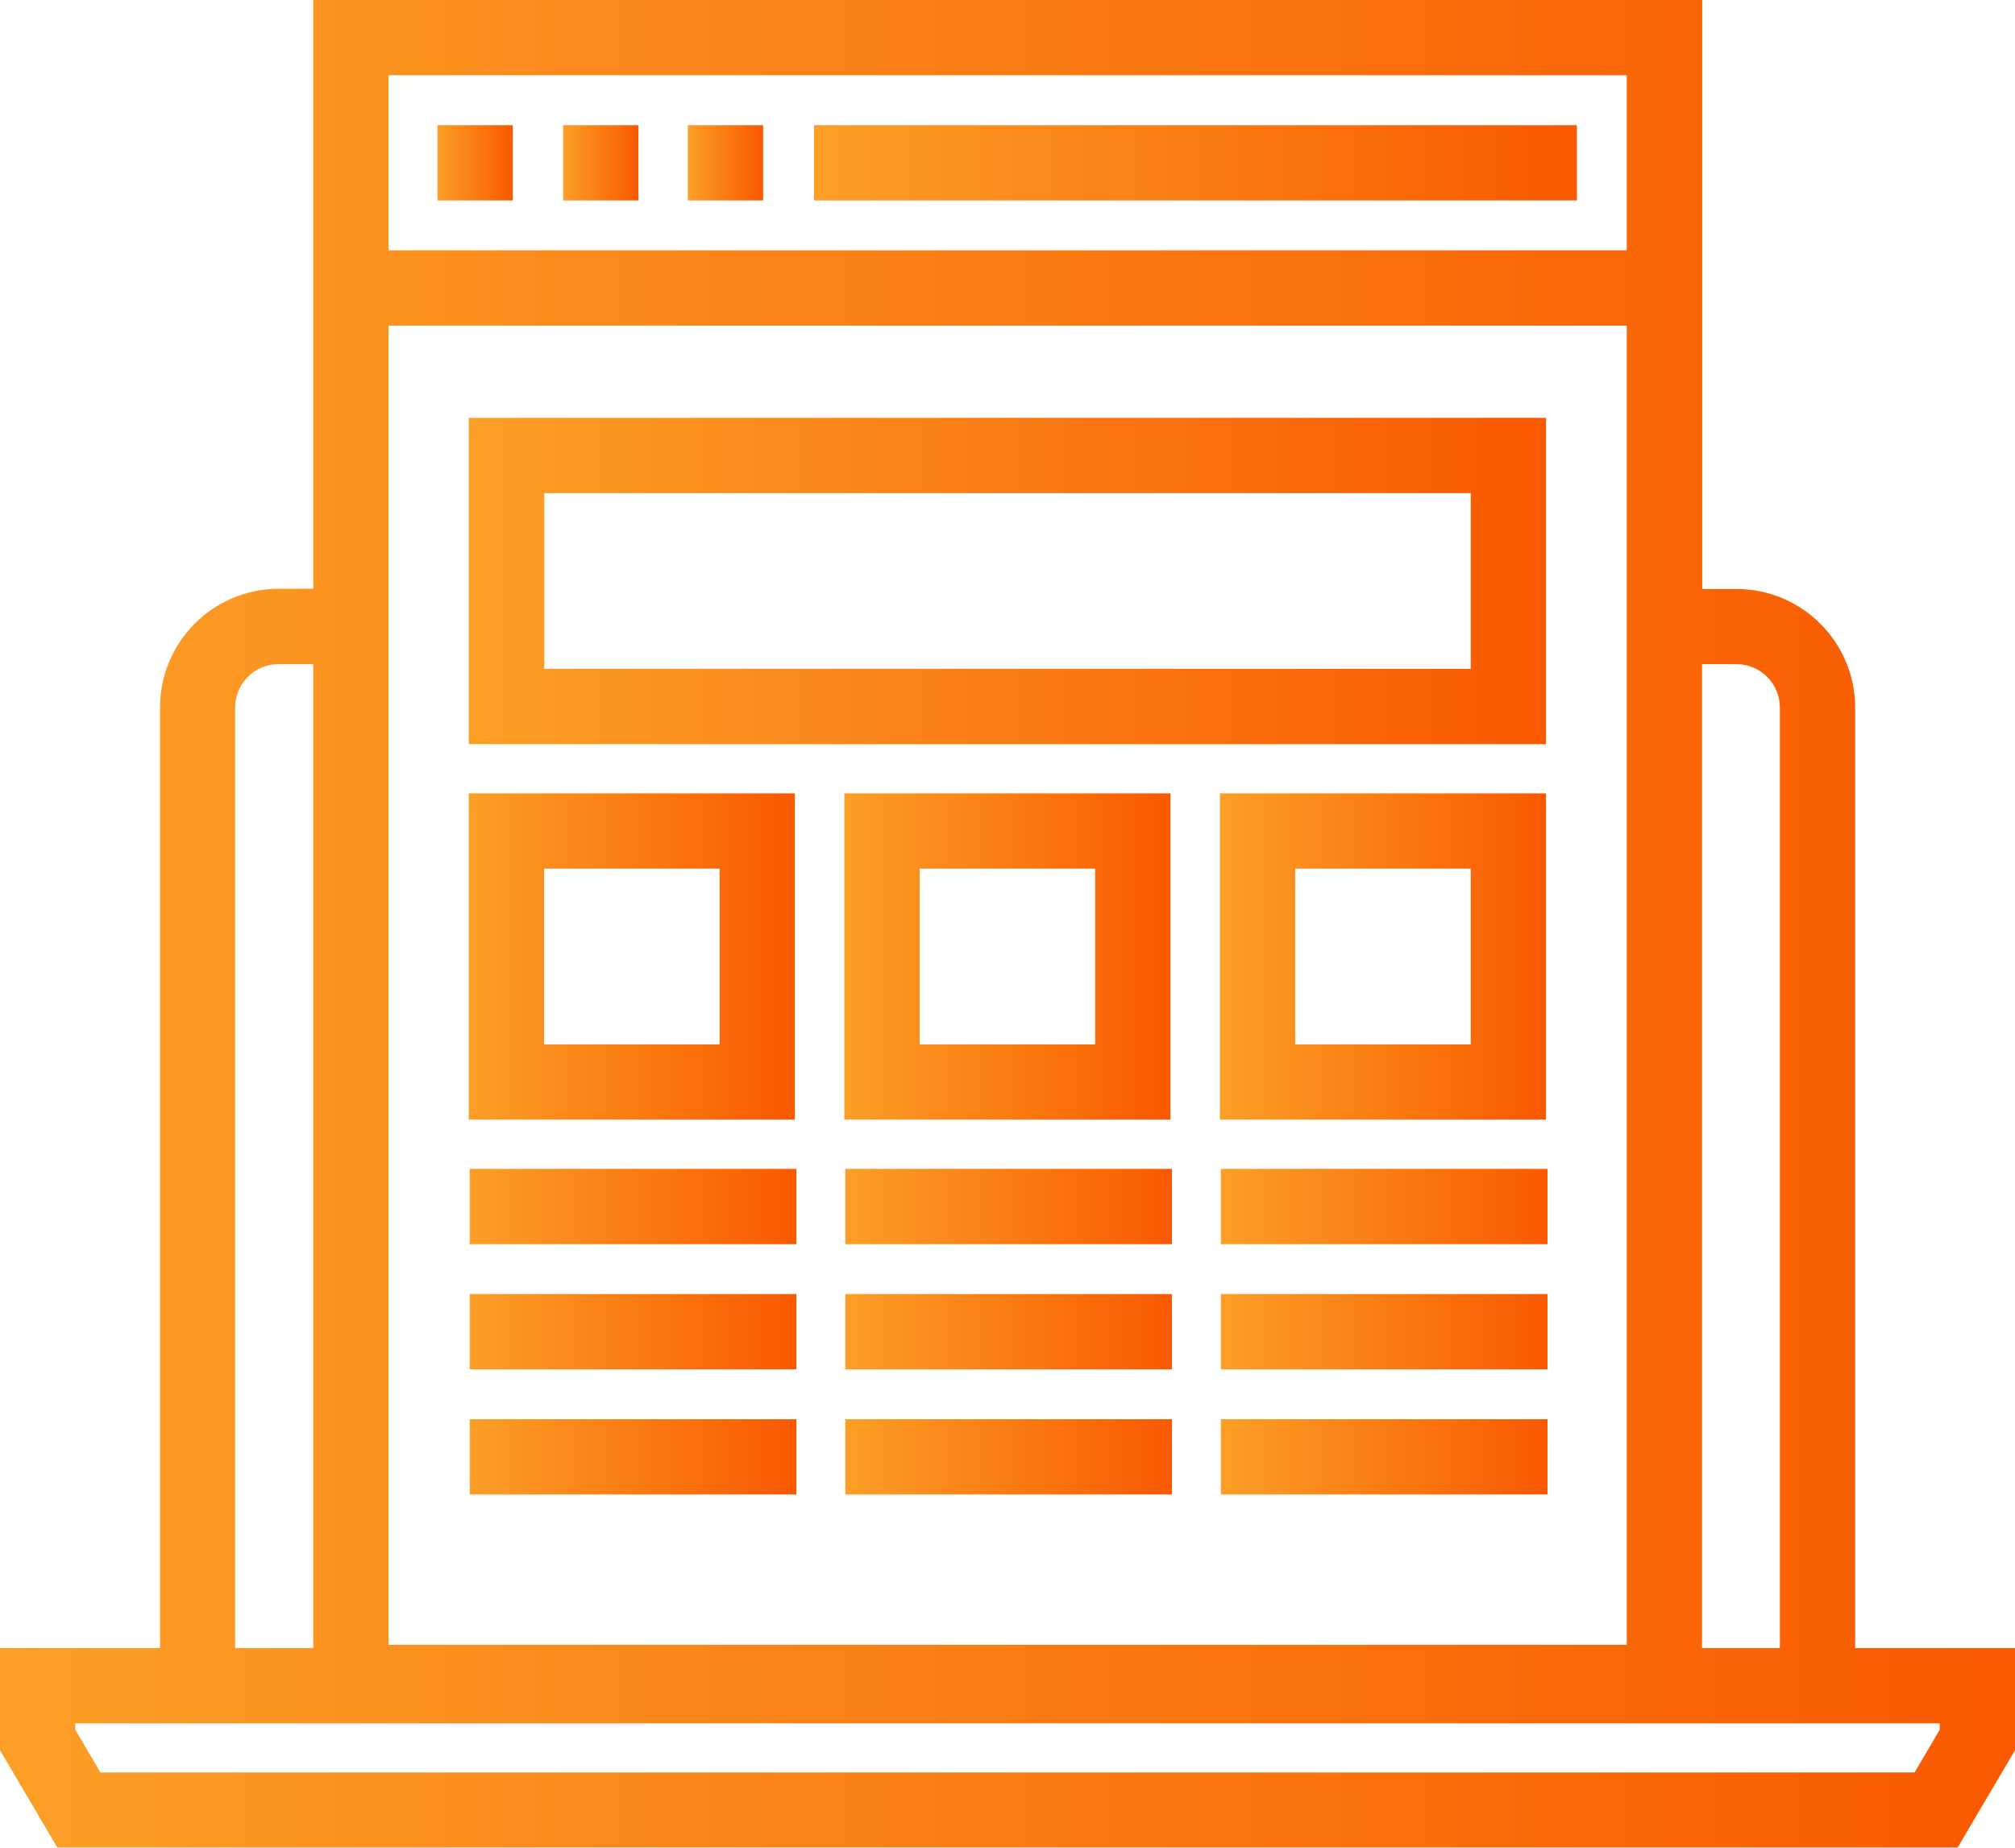
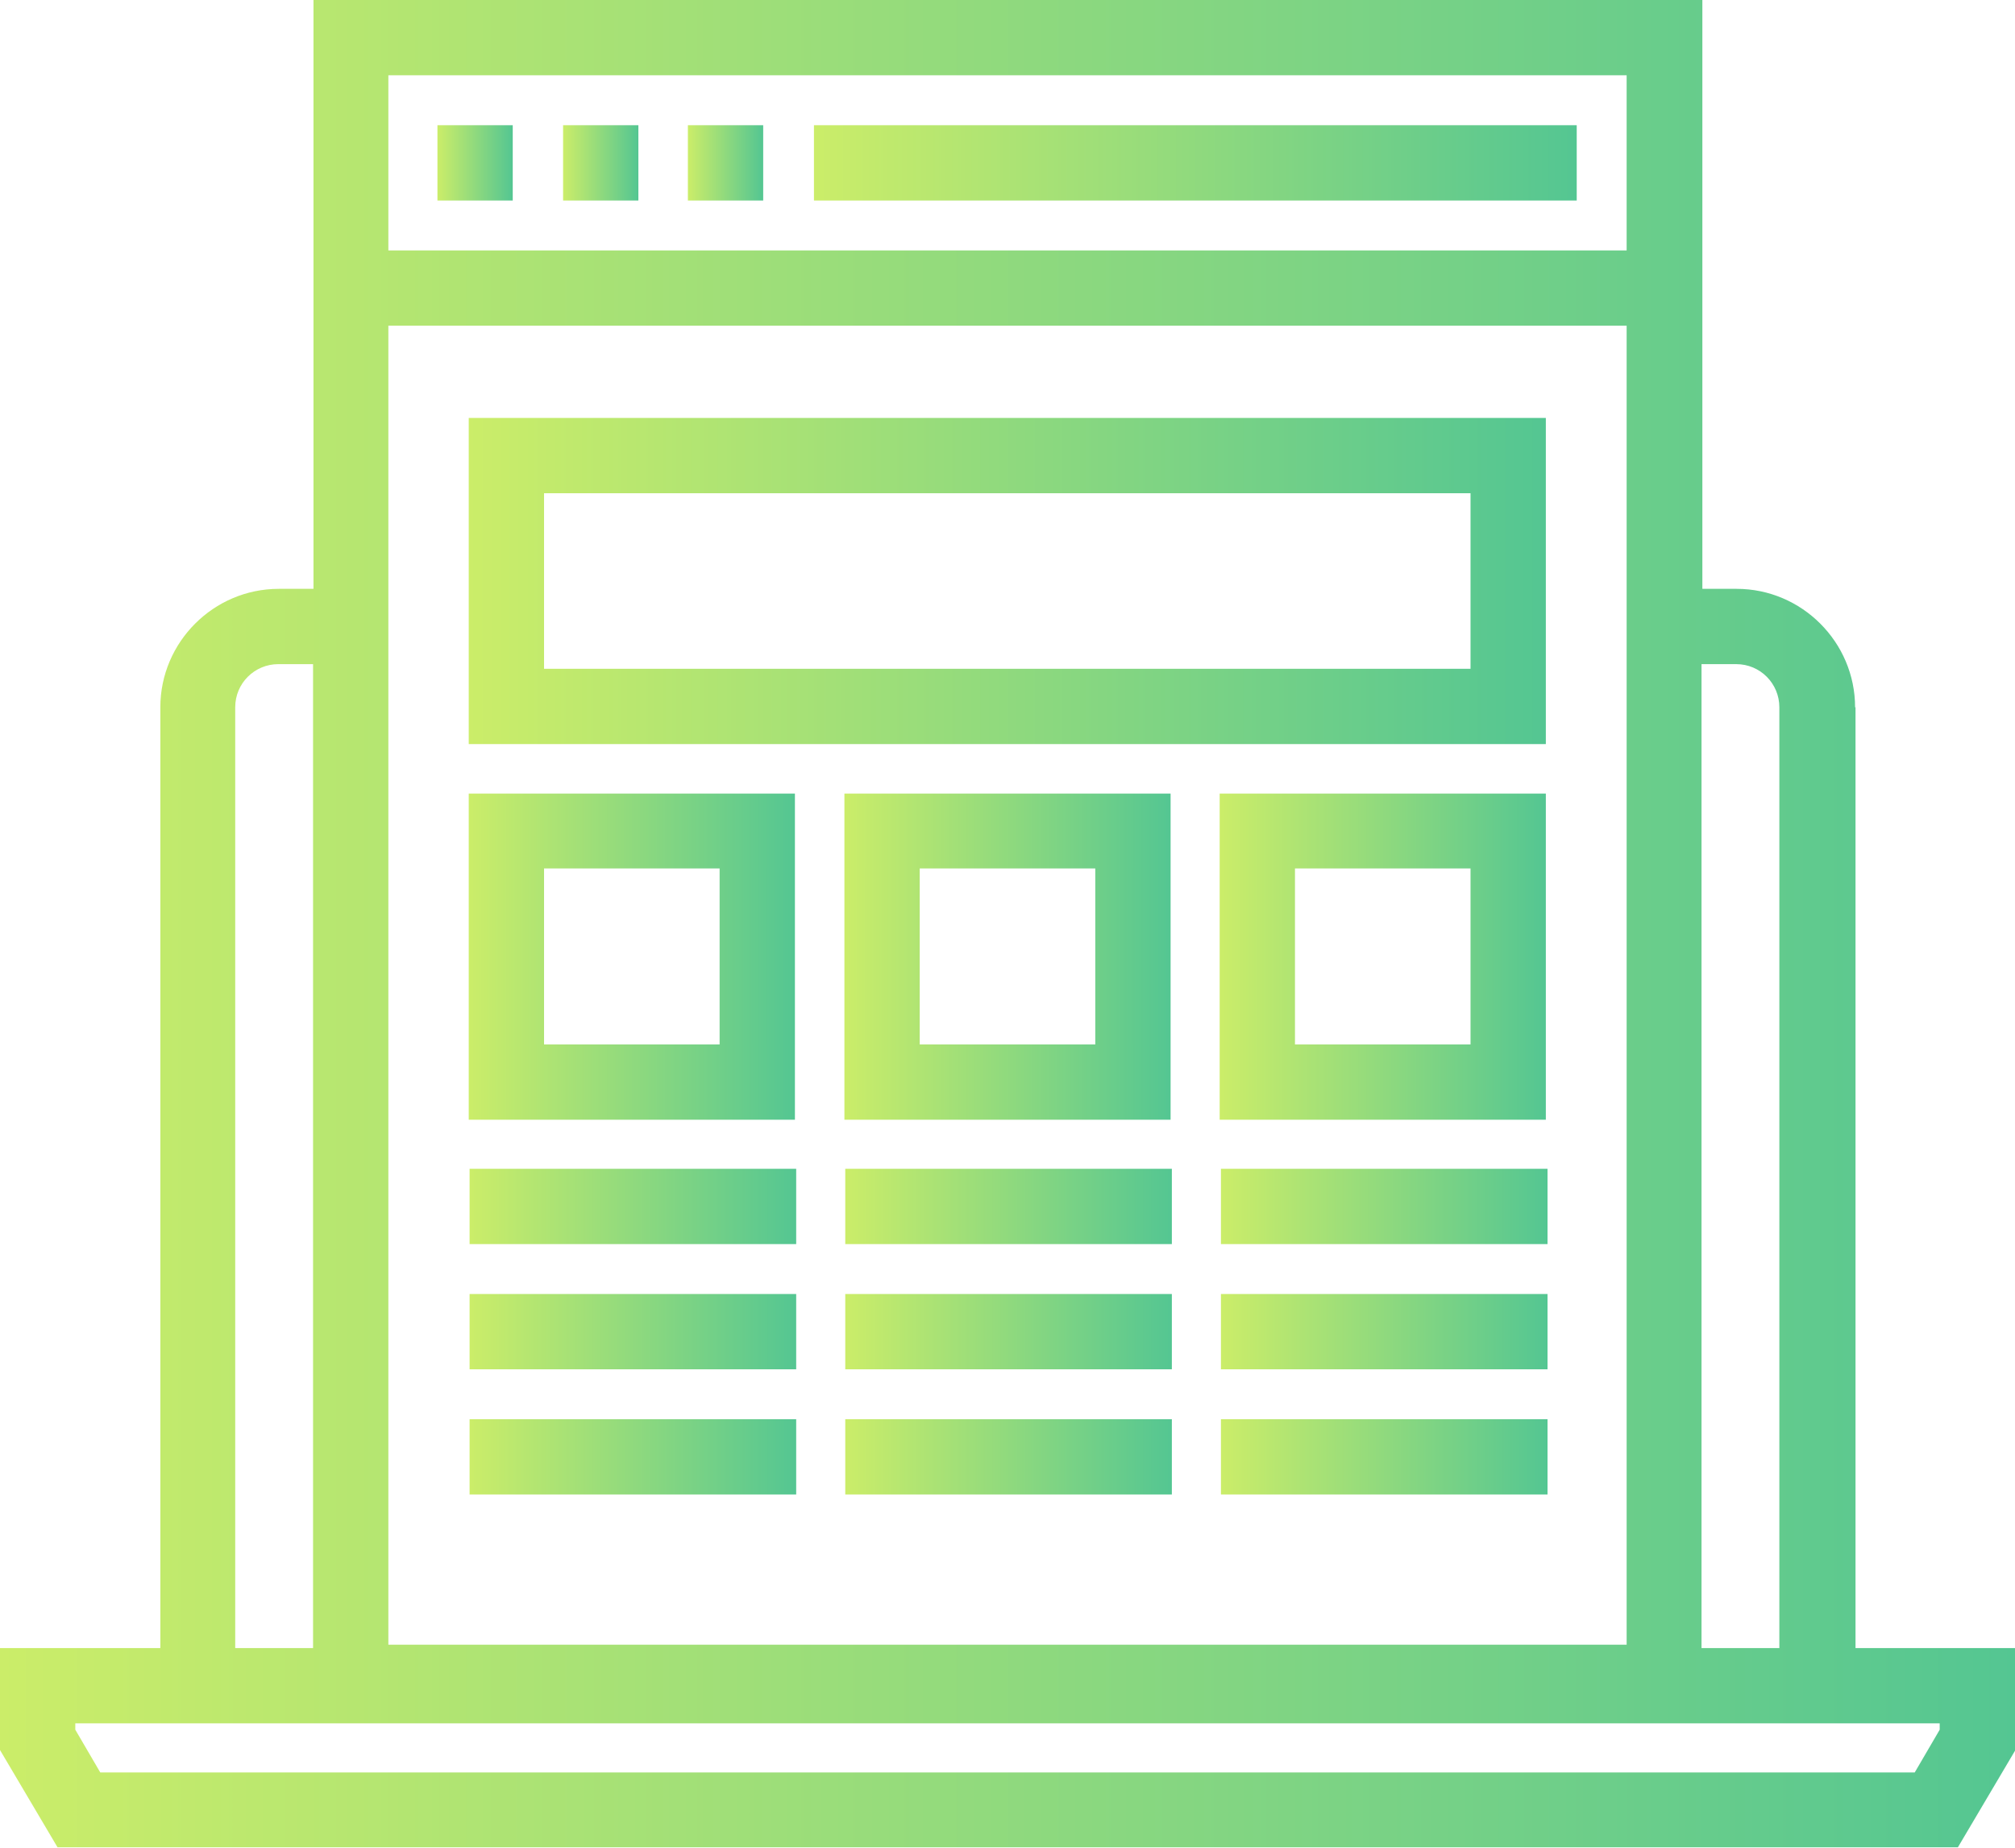
- <svg xmlns="http://www.w3.org/2000/svg" xmlns:xlink="http://www.w3.org/1999/xlink" id="Ebene_1" data-name="Ebene 1" viewBox="0 0 476.3 436.77">
-   <defs>
-     <style>.cls-1{fill:url(#Unbenannter_Verlauf_2);}.cls-2{fill:url(#Unbenannter_Verlauf_2-2);}.cls-3{fill:url(#Unbenannter_Verlauf_2-3);}.cls-4{fill:url(#Unbenannter_Verlauf_2-4);}.cls-5{fill:url(#Unbenannter_Verlauf_2-5);}.cls-6{fill:url(#Unbenannter_Verlauf_2-6);}.cls-7{fill:url(#Unbenannter_Verlauf_2-7);}.cls-8{fill:url(#Unbenannter_Verlauf_2-8);}.cls-9{fill:url(#Unbenannter_Verlauf_2-9);}.cls-10{fill:url(#Unbenannter_Verlauf_2-10);}.cls-11{fill:url(#Unbenannter_Verlauf_2-11);}.cls-12{fill:url(#Unbenannter_Verlauf_2-12);}.cls-13{fill:url(#Unbenannter_Verlauf_2-13);}.cls-14{fill:url(#Unbenannter_Verlauf_2-14);}.cls-15{fill:url(#Unbenannter_Verlauf_2-15);}.cls-16{fill:url(#Unbenannter_Verlauf_2-16);}.cls-17{fill:url(#Unbenannter_Verlauf_2-17);}.cls-18{fill:url(#Unbenannter_Verlauf_2-18);}</style>
-     <linearGradient id="Unbenannter_Verlauf_2" y1="218.38" x2="476.3" y2="218.38" gradientUnits="userSpaceOnUse">
-       <stop offset="0" stop-color="#fb9f27" />
-       <stop offset="1" stop-color="#f95900" />
-     </linearGradient>
-     <linearGradient id="Unbenannter_Verlauf_2-2" x1="103.41" y1="38.49" x2="121.21" y2="38.49" xlink:href="#Unbenannter_Verlauf_2" />
-     <linearGradient id="Unbenannter_Verlauf_2-3" x1="162.59" y1="38.49" x2="180.39" y2="38.49" xlink:href="#Unbenannter_Verlauf_2" />
-     <linearGradient id="Unbenannter_Verlauf_2-4" x1="192.42" y1="38.49" x2="372.73" y2="38.49" xlink:href="#Unbenannter_Verlauf_2" />
-     <linearGradient id="Unbenannter_Verlauf_2-5" x1="133.12" y1="38.49" x2="150.91" y2="38.49" xlink:href="#Unbenannter_Verlauf_2" />
-     <linearGradient id="Unbenannter_Verlauf_2-6" x1="110.81" y1="137.34" x2="365.44" y2="137.34" xlink:href="#Unbenannter_Verlauf_2" />
-     <linearGradient id="Unbenannter_Verlauf_2-7" x1="110.81" y1="226.12" x2="187.89" y2="226.12" xlink:href="#Unbenannter_Verlauf_2" />
-     <linearGradient id="Unbenannter_Verlauf_2-8" x1="199.58" y1="226.12" x2="276.67" y2="226.12" xlink:href="#Unbenannter_Verlauf_2" />
-     <linearGradient id="Unbenannter_Verlauf_2-9" x1="288.36" y1="226.12" x2="365.44" y2="226.12" xlink:href="#Unbenannter_Verlauf_2" />
-     <linearGradient id="Unbenannter_Verlauf_2-10" x1="111.04" y1="285.22" x2="188.25" y2="285.22" xlink:href="#Unbenannter_Verlauf_2" />
-     <linearGradient id="Unbenannter_Verlauf_2-11" x1="111.04" y1="314.81" x2="188.25" y2="314.81" xlink:href="#Unbenannter_Verlauf_2" />
-     <linearGradient id="Unbenannter_Verlauf_2-12" x1="111.04" y1="344.4" x2="188.25" y2="344.4" xlink:href="#Unbenannter_Verlauf_2" />
-     <linearGradient id="Unbenannter_Verlauf_2-13" x1="199.81" y1="285.22" x2="277.02" y2="285.22" xlink:href="#Unbenannter_Verlauf_2" />
-     <linearGradient id="Unbenannter_Verlauf_2-14" x1="199.81" y1="314.81" x2="277.02" y2="314.81" xlink:href="#Unbenannter_Verlauf_2" />
-     <linearGradient id="Unbenannter_Verlauf_2-15" x1="199.81" y1="344.4" x2="277.02" y2="344.4" xlink:href="#Unbenannter_Verlauf_2" />
-     <linearGradient id="Unbenannter_Verlauf_2-16" x1="288.59" y1="285.22" x2="365.8" y2="285.22" xlink:href="#Unbenannter_Verlauf_2" />
-     <linearGradient id="Unbenannter_Verlauf_2-17" x1="288.59" y1="314.81" x2="365.8" y2="314.81" xlink:href="#Unbenannter_Verlauf_2" />
-     <linearGradient id="Unbenannter_Verlauf_2-18" x1="288.59" y1="344.4" x2="365.8" y2="344.4" xlink:href="#Unbenannter_Verlauf_2" />
-   </defs>
-   <path class="cls-1" d="M438.52,167.23a28.08,28.08,0,0,0-28-28h-8.15V0H74.05V139.18H65.83a28.08,28.08,0,0,0-28,28V389.6H0v24.15l13.56,23H462.74l13.56-23V389.6H438.52ZM402.32,157h8.15a10.26,10.26,0,0,1,10.25,10.25V389.6h-18.4ZM91.85,17.8H384.53V59.18H91.85Zm0,59.18H384.53V388.83H91.85ZM55.58,167.23A10.26,10.26,0,0,1,65.83,157h8.22V389.6H55.58ZM458.51,407.4v1.5L452.57,419H23.73L17.8,408.9v-1.5Z" />
-   <rect class="cls-2" x="103.41" y="29.59" width="17.8" height="17.79" />
-   <rect class="cls-3" x="162.59" y="29.59" width="17.79" height="17.79" />
-   <rect class="cls-4" x="192.42" y="29.59" width="180.32" height="17.79" />
-   <rect class="cls-5" x="133.12" y="29.59" width="17.79" height="17.79" />
-   <path class="cls-6" d="M365.44,98.77H110.81v77.14H365.44Zm-17.79,59.34h-219V116.57H347.65Z" />
-   <path class="cls-7" d="M187.89,187.55H110.81v77.13h77.08ZM170.1,246.89H128.6V205.34h41.5Z" />
-   <path class="cls-8" d="M276.67,187.55H199.58v77.13h77.09Zm-17.8,59.34H217.38V205.34h41.49Z" />
-   <path class="cls-9" d="M365.44,187.55H288.36v77.13h77.08Zm-17.79,59.34h-41.5V205.34h41.5Z" />
-   <rect class="cls-10" x="111.04" y="276.32" width="77.21" height="17.8" />
-   <rect class="cls-11" x="111.04" y="305.91" width="77.21" height="17.8" />
-   <rect class="cls-12" x="111.04" y="335.5" width="77.21" height="17.79" />
-   <rect class="cls-13" x="199.81" y="276.32" width="77.21" height="17.8" />
-   <rect class="cls-14" x="199.81" y="305.91" width="77.21" height="17.8" />
-   <rect class="cls-15" x="199.81" y="335.5" width="77.21" height="17.79" />
-   <rect class="cls-16" x="288.59" y="276.32" width="77.21" height="17.8" />
-   <rect class="cls-17" x="288.59" y="305.91" width="77.21" height="17.8" />
-   <rect class="cls-18" x="288.59" y="335.5" width="77.21" height="17.79" />
+ <svg xmlns="http://www.w3.org/2000/svg" version="1.1" id="Ebene_1" x="0px" y="0px" viewBox="0 0 476.3 436.8" style="enable-background:new 0 0 476.3 436.8;" xml:space="preserve">
+   <style type="text/css">
+ 	.st0{fill:url(#SVGID_1_);}
+ 	.st1{fill:url(#SVGID_00000161627035165575717760000008382182092883337870_);}
+ 	.st2{fill:url(#SVGID_00000091696233142112975410000008043388090510481796_);}
+ 	.st3{fill:url(#SVGID_00000053511153836245205770000016614083996334321339_);}
+ 	.st4{fill:url(#SVGID_00000056415327526807343050000011128669756847465860_);}
+ 	.st5{fill:url(#SVGID_00000131364118845422467170000013946646503014700421_);}
+ 	.st6{fill:url(#SVGID_00000140721582614735945240000002393889312412022407_);}
+ 	.st7{fill:url(#SVGID_00000010299761004227359650000015491568725135316145_);}
+ 	.st8{fill:url(#SVGID_00000168099356686352020900000013742019555190687659_);}
+ 	.st9{fill:url(#SVGID_00000153687712805645539640000010960207163460976770_);}
+ 	.st10{fill:url(#SVGID_00000047056136783736909390000005088573794791583932_);}
+ 	.st11{fill:url(#SVGID_00000119114220641481857040000015790983499016082595_);}
+ 	.st12{fill:url(#SVGID_00000124121383999917713830000002365391477286900128_);}
+ 	.st13{fill:url(#SVGID_00000146487910868581101880000015996039400680433843_);}
+ 	.st14{fill:url(#SVGID_00000032607855982476223590000004664278038844670107_);}
+ 	.st15{fill:url(#SVGID_00000172416749362036867270000015777509195615989912_);}
+ 	.st16{fill:url(#SVGID_00000133513326759048211430000018335937121186376340_);}
+ 	.st17{fill:url(#SVGID_00000132077856699117354050000003864631547914441881_);}
+ </style>
+   <linearGradient id="SVGID_1_" gradientUnits="userSpaceOnUse" x1="0" y1="219.625" x2="476.3" y2="219.625" gradientTransform="matrix(1 0 0 -1 0 438)">
+     <stop offset="0" style="stop-color:#CBED69" />
+     <stop offset="1" style="stop-color:#54C692" />
+   </linearGradient>
+   <path class="st0" d="M438.5,167.2c0-15.4-12.6-28-28-28h-8.1V0H74.1v139.2h-8.2c-15.4,0-28,12.6-28,28v222.4H0v24.1l13.6,23h449.2  l13.6-23v-24.1h-37.8V167.2z M402.3,157h8.1c5.7,0,10.2,4.6,10.2,10.2v222.4h-18.4V157z M91.8,17.8h292.7v41.4H91.8V17.8z M91.8,77  h292.7v311.8H91.8V77z M55.6,167.2c0-5.7,4.6-10.2,10.2-10.2h8.2v232.6H55.6V167.2z M458.5,407.4v1.5l-5.9,10.1H23.7l-5.9-10.1v-1.5  H458.5z" />
+   <linearGradient id="SVGID_00000004510489690196142460000013839558628288563887_" gradientUnits="userSpaceOnUse" x1="103.41" y1="399.515" x2="121.21" y2="399.515" gradientTransform="matrix(1 0 0 -1 0 438)">
+     <stop offset="0" style="stop-color:#CBED69" />
+     <stop offset="1" style="stop-color:#54C692" />
+   </linearGradient>
+   <rect x="103.4" y="29.6" style="fill:url(#SVGID_00000004510489690196142460000013839558628288563887_);" width="17.8" height="17.8" />
+   <linearGradient id="SVGID_00000160908304902429771770000003826306704366905238_" gradientUnits="userSpaceOnUse" x1="162.59" y1="399.515" x2="180.38" y2="399.515" gradientTransform="matrix(1 0 0 -1 0 438)">
+     <stop offset="0" style="stop-color:#CBED69" />
+     <stop offset="1" style="stop-color:#54C692" />
+   </linearGradient>
+   <rect x="162.6" y="29.6" style="fill:url(#SVGID_00000160908304902429771770000003826306704366905238_);" width="17.8" height="17.8" />
+   <linearGradient id="SVGID_00000126292896121600478580000014193493142713049766_" gradientUnits="userSpaceOnUse" x1="192.42" y1="399.515" x2="372.74" y2="399.515" gradientTransform="matrix(1 0 0 -1 0 438)">
+     <stop offset="0" style="stop-color:#CBED69" />
+     <stop offset="1" style="stop-color:#54C692" />
+   </linearGradient>
+   <rect x="192.4" y="29.6" style="fill:url(#SVGID_00000126292896121600478580000014193493142713049766_);" width="180.3" height="17.8" />
+   <linearGradient id="SVGID_00000070108898399033333540000017475359950993238194_" gradientUnits="userSpaceOnUse" x1="133.12" y1="399.515" x2="150.91" y2="399.515" gradientTransform="matrix(1 0 0 -1 0 438)">
+     <stop offset="0" style="stop-color:#CBED69" />
+     <stop offset="1" style="stop-color:#54C692" />
+   </linearGradient>
+   <rect x="133.1" y="29.6" style="fill:url(#SVGID_00000070108898399033333540000017475359950993238194_);" width="17.8" height="17.8" />
+   <linearGradient id="SVGID_00000104675926700704526540000011018195653042354062_" gradientUnits="userSpaceOnUse" x1="110.81" y1="300.66" x2="365.44" y2="300.66" gradientTransform="matrix(1 0 0 -1 0 438)">
+     <stop offset="0" style="stop-color:#CBED69" />
+     <stop offset="1" style="stop-color:#54C692" />
+   </linearGradient>
+   <path style="fill:url(#SVGID_00000104675926700704526540000011018195653042354062_);" d="M365.4,98.8H110.8v77.1h254.6V98.8z   M347.6,158.1h-219v-41.5h219V158.1z" />
+   <linearGradient id="SVGID_00000138561676828543608740000003162104689468088492_" gradientUnits="userSpaceOnUse" x1="110.81" y1="211.885" x2="187.89" y2="211.885" gradientTransform="matrix(1 0 0 -1 0 438)">
+     <stop offset="0" style="stop-color:#CBED69" />
+     <stop offset="1" style="stop-color:#54C692" />
+   </linearGradient>
+   <path style="fill:url(#SVGID_00000138561676828543608740000003162104689468088492_);" d="M187.9,187.6h-77.1v77.1h77.1V187.6z   M170.1,246.9h-41.5v-41.6h41.5V246.9z" />
+   <linearGradient id="SVGID_00000096740634378730008410000017610925451235359639_" gradientUnits="userSpaceOnUse" x1="199.58" y1="211.885" x2="276.67" y2="211.885" gradientTransform="matrix(1 0 0 -1 0 438)">
+     <stop offset="0" style="stop-color:#CBED69" />
+     <stop offset="1" style="stop-color:#54C692" />
+   </linearGradient>
+   <path style="fill:url(#SVGID_00000096740634378730008410000017610925451235359639_);" d="M276.7,187.6h-77.1v77.1h77.1L276.7,187.6z   M258.9,246.9h-41.5v-41.6h41.5L258.9,246.9z" />
+   <linearGradient id="SVGID_00000131361800307723214480000008787833852096562331_" gradientUnits="userSpaceOnUse" x1="288.36" y1="211.885" x2="365.44" y2="211.885" gradientTransform="matrix(1 0 0 -1 0 438)">
+     <stop offset="0" style="stop-color:#CBED69" />
+     <stop offset="1" style="stop-color:#54C692" />
+   </linearGradient>
+   <path style="fill:url(#SVGID_00000131361800307723214480000008787833852096562331_);" d="M365.4,187.6h-77.1v77.1h77.1V187.6z   M347.6,246.9h-41.5v-41.6h41.5V246.9z" />
+   <linearGradient id="SVGID_00000081637182666386680420000000524567975994985378_" gradientUnits="userSpaceOnUse" x1="111.04" y1="152.78" x2="188.25" y2="152.78" gradientTransform="matrix(1 0 0 -1 0 438)">
+     <stop offset="0" style="stop-color:#CBED69" />
+     <stop offset="1" style="stop-color:#54C692" />
+   </linearGradient>
+   <rect x="111" y="276.3" style="fill:url(#SVGID_00000081637182666386680420000000524567975994985378_);" width="77.2" height="17.8" />
+   <linearGradient id="SVGID_00000165205213894931620180000009293586844835432320_" gradientUnits="userSpaceOnUse" x1="111.04" y1="123.19" x2="188.25" y2="123.19" gradientTransform="matrix(1 0 0 -1 0 438)">
+     <stop offset="0" style="stop-color:#CBED69" />
+     <stop offset="1" style="stop-color:#54C692" />
+   </linearGradient>
+   <rect x="111" y="305.9" style="fill:url(#SVGID_00000165205213894931620180000009293586844835432320_);" width="77.2" height="17.8" />
+   <linearGradient id="SVGID_00000104671196020979904210000006582525159888010411_" gradientUnits="userSpaceOnUse" x1="111.04" y1="93.605" x2="188.25" y2="93.605" gradientTransform="matrix(1 0 0 -1 0 438)">
+     <stop offset="0" style="stop-color:#CBED69" />
+     <stop offset="1" style="stop-color:#54C692" />
+   </linearGradient>
+   <rect x="111" y="335.5" style="fill:url(#SVGID_00000104671196020979904210000006582525159888010411_);" width="77.2" height="17.8" />
+   <linearGradient id="SVGID_00000162315948684698726430000015312047184635149501_" gradientUnits="userSpaceOnUse" x1="199.81" y1="152.78" x2="277.02" y2="152.78" gradientTransform="matrix(1 0 0 -1 0 438)">
+     <stop offset="0" style="stop-color:#CBED69" />
+     <stop offset="1" style="stop-color:#54C692" />
+   </linearGradient>
+   <rect x="199.8" y="276.3" style="fill:url(#SVGID_00000162315948684698726430000015312047184635149501_);" width="77.2" height="17.8" />
+   <linearGradient id="SVGID_00000011012675124147674640000002103402838056251036_" gradientUnits="userSpaceOnUse" x1="199.81" y1="123.19" x2="277.02" y2="123.19" gradientTransform="matrix(1 0 0 -1 0 438)">
+     <stop offset="0" style="stop-color:#CBED69" />
+     <stop offset="1" style="stop-color:#54C692" />
+   </linearGradient>
+   <rect x="199.8" y="305.9" style="fill:url(#SVGID_00000011012675124147674640000002103402838056251036_);" width="77.2" height="17.8" />
+   <linearGradient id="SVGID_00000170993249090929756850000013912057718569352067_" gradientUnits="userSpaceOnUse" x1="199.81" y1="93.605" x2="277.02" y2="93.605" gradientTransform="matrix(1 0 0 -1 0 438)">
+     <stop offset="0" style="stop-color:#CBED69" />
+     <stop offset="1" style="stop-color:#54C692" />
+   </linearGradient>
+   <rect x="199.8" y="335.5" style="fill:url(#SVGID_00000170993249090929756850000013912057718569352067_);" width="77.2" height="17.8" />
+   <linearGradient id="SVGID_00000003093732970707239880000009146729183477755319_" gradientUnits="userSpaceOnUse" x1="288.59" y1="152.78" x2="365.8" y2="152.78" gradientTransform="matrix(1 0 0 -1 0 438)">
+     <stop offset="0" style="stop-color:#CBED69" />
+     <stop offset="1" style="stop-color:#54C692" />
+   </linearGradient>
+   <rect x="288.6" y="276.3" style="fill:url(#SVGID_00000003093732970707239880000009146729183477755319_);" width="77.2" height="17.8" />
+   <linearGradient id="SVGID_00000112624526813811078650000012638158926851212967_" gradientUnits="userSpaceOnUse" x1="288.59" y1="123.19" x2="365.8" y2="123.19" gradientTransform="matrix(1 0 0 -1 0 438)">
+     <stop offset="0" style="stop-color:#CBED69" />
+     <stop offset="1" style="stop-color:#54C692" />
+   </linearGradient>
+   <rect x="288.6" y="305.9" style="fill:url(#SVGID_00000112624526813811078650000012638158926851212967_);" width="77.2" height="17.8" />
+   <linearGradient id="SVGID_00000144328037363841032320000012980323042292633231_" gradientUnits="userSpaceOnUse" x1="288.59" y1="93.605" x2="365.8" y2="93.605" gradientTransform="matrix(1 0 0 -1 0 438)">
+     <stop offset="0" style="stop-color:#CBED69" />
+     <stop offset="1" style="stop-color:#54C692" />
+   </linearGradient>
+   <rect x="288.6" y="335.5" style="fill:url(#SVGID_00000144328037363841032320000012980323042292633231_);" width="77.2" height="17.8" />
</svg>
